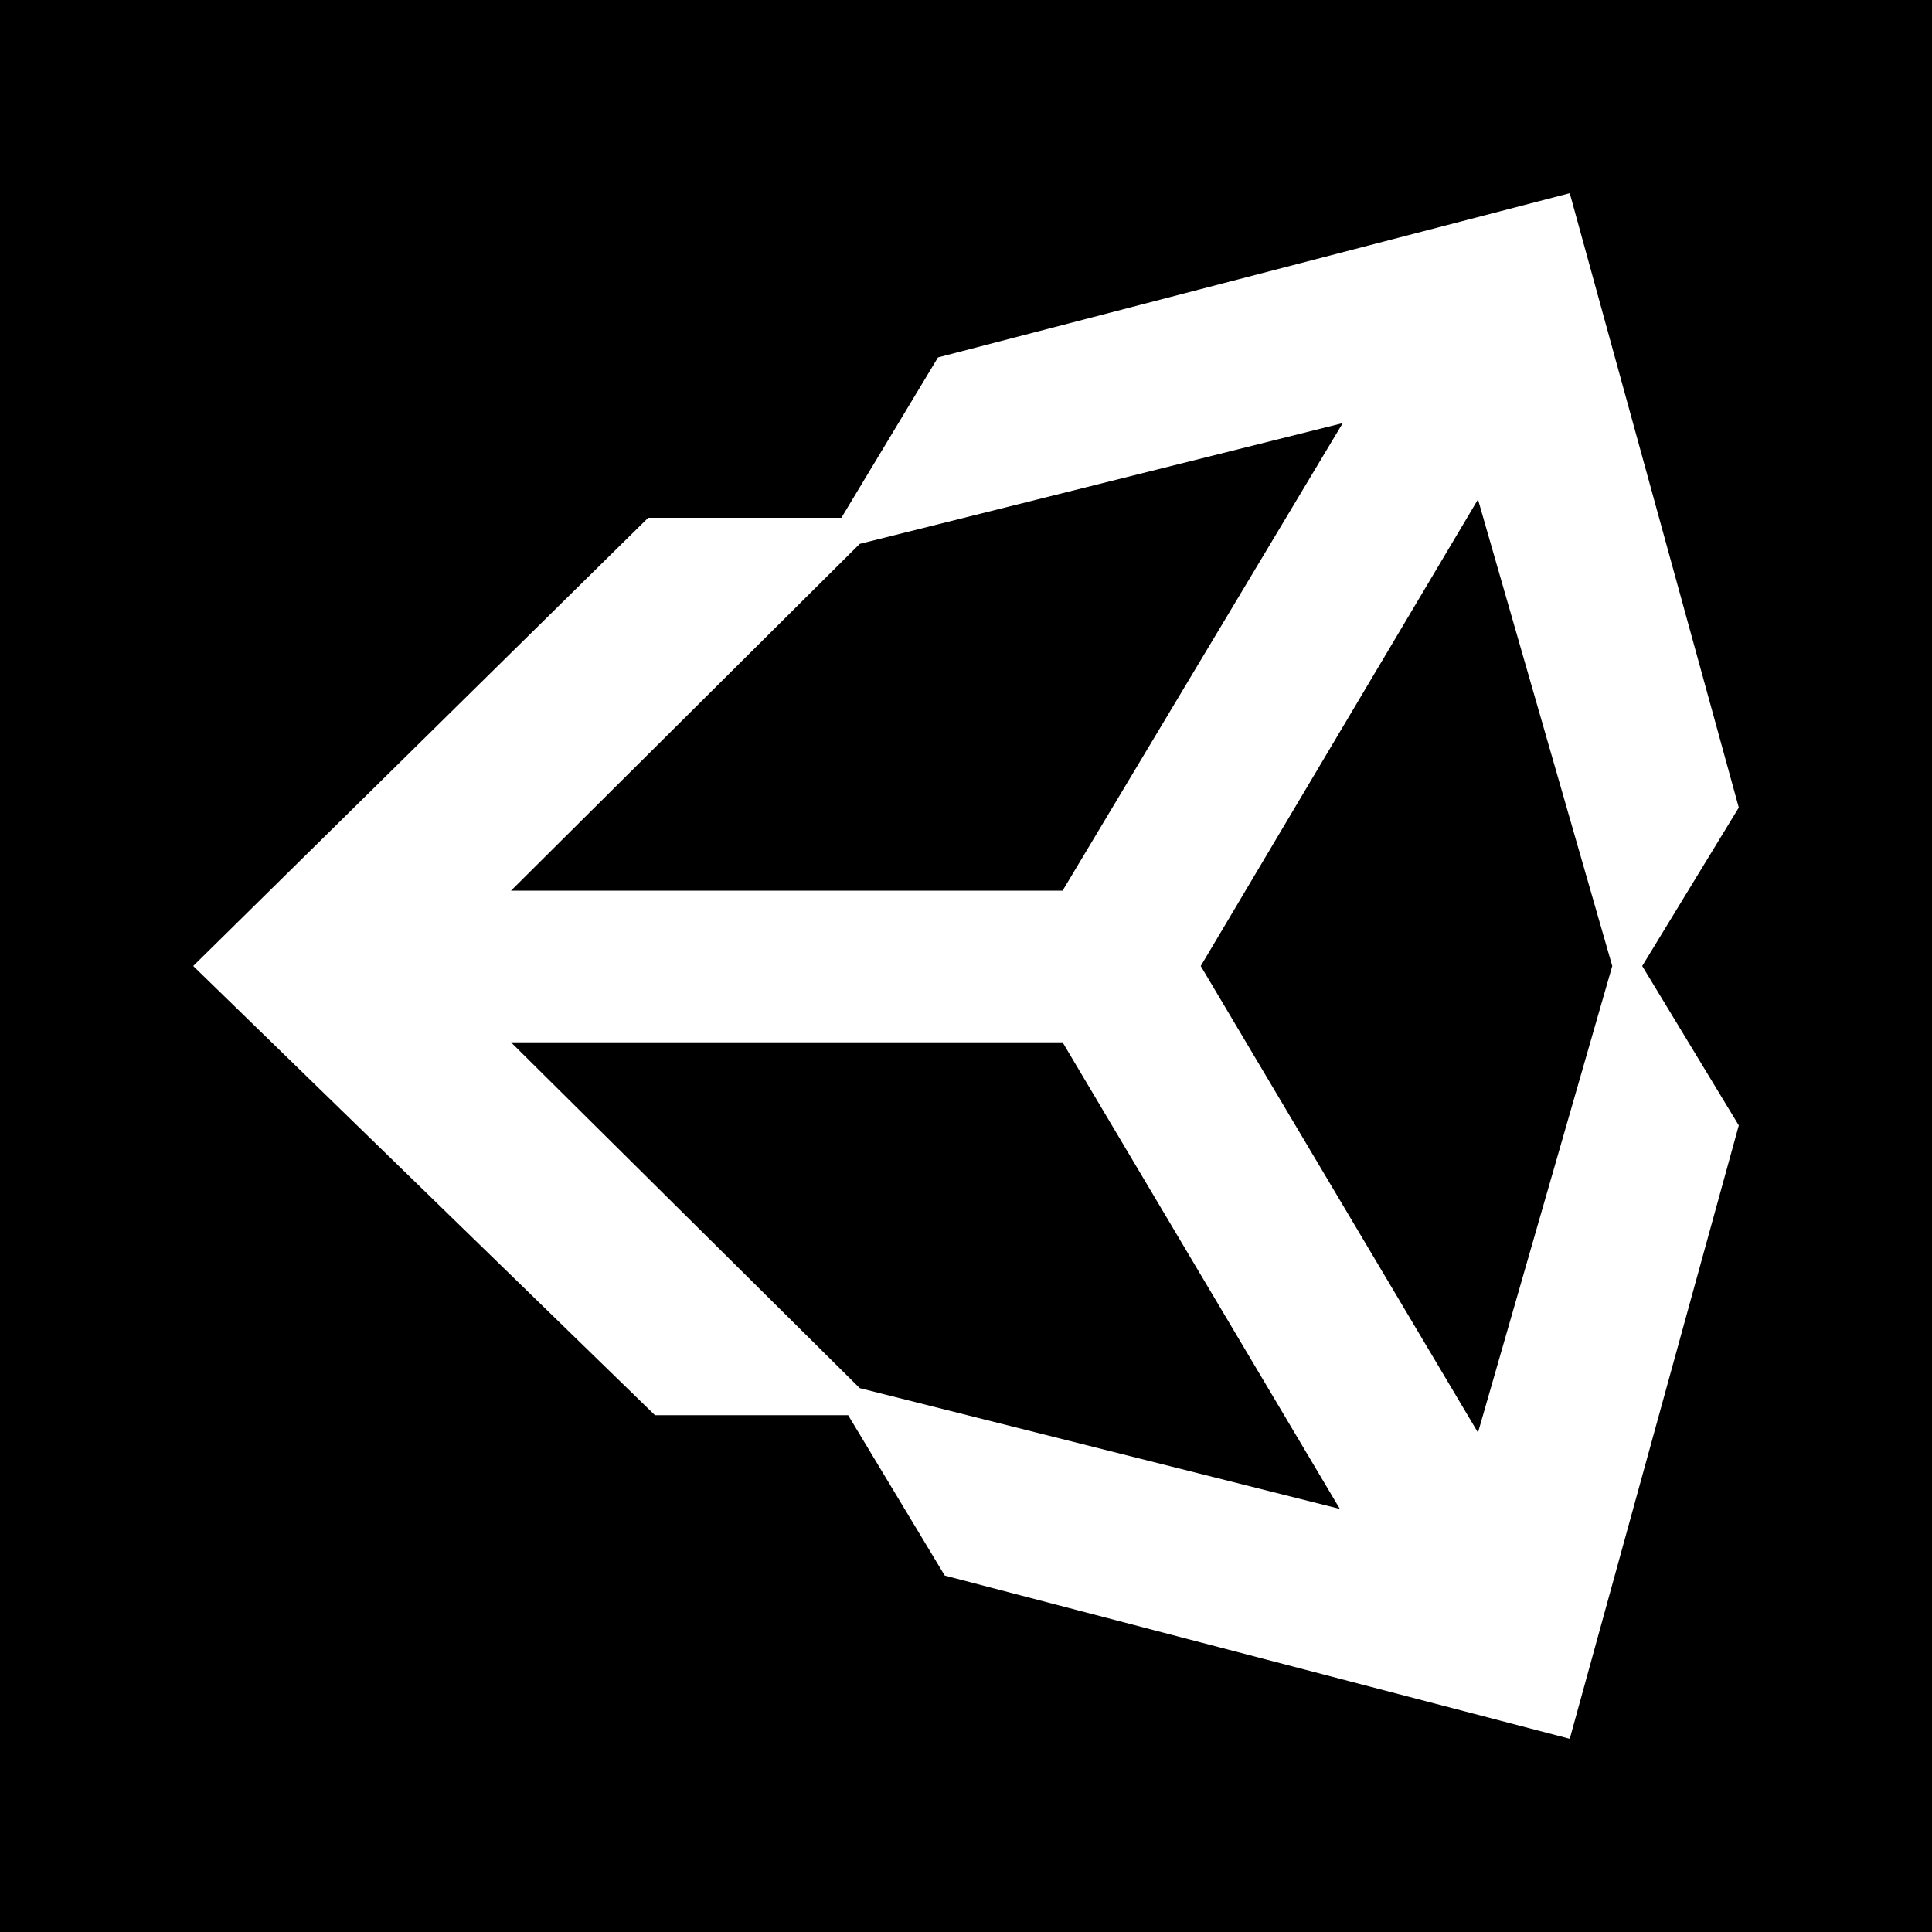
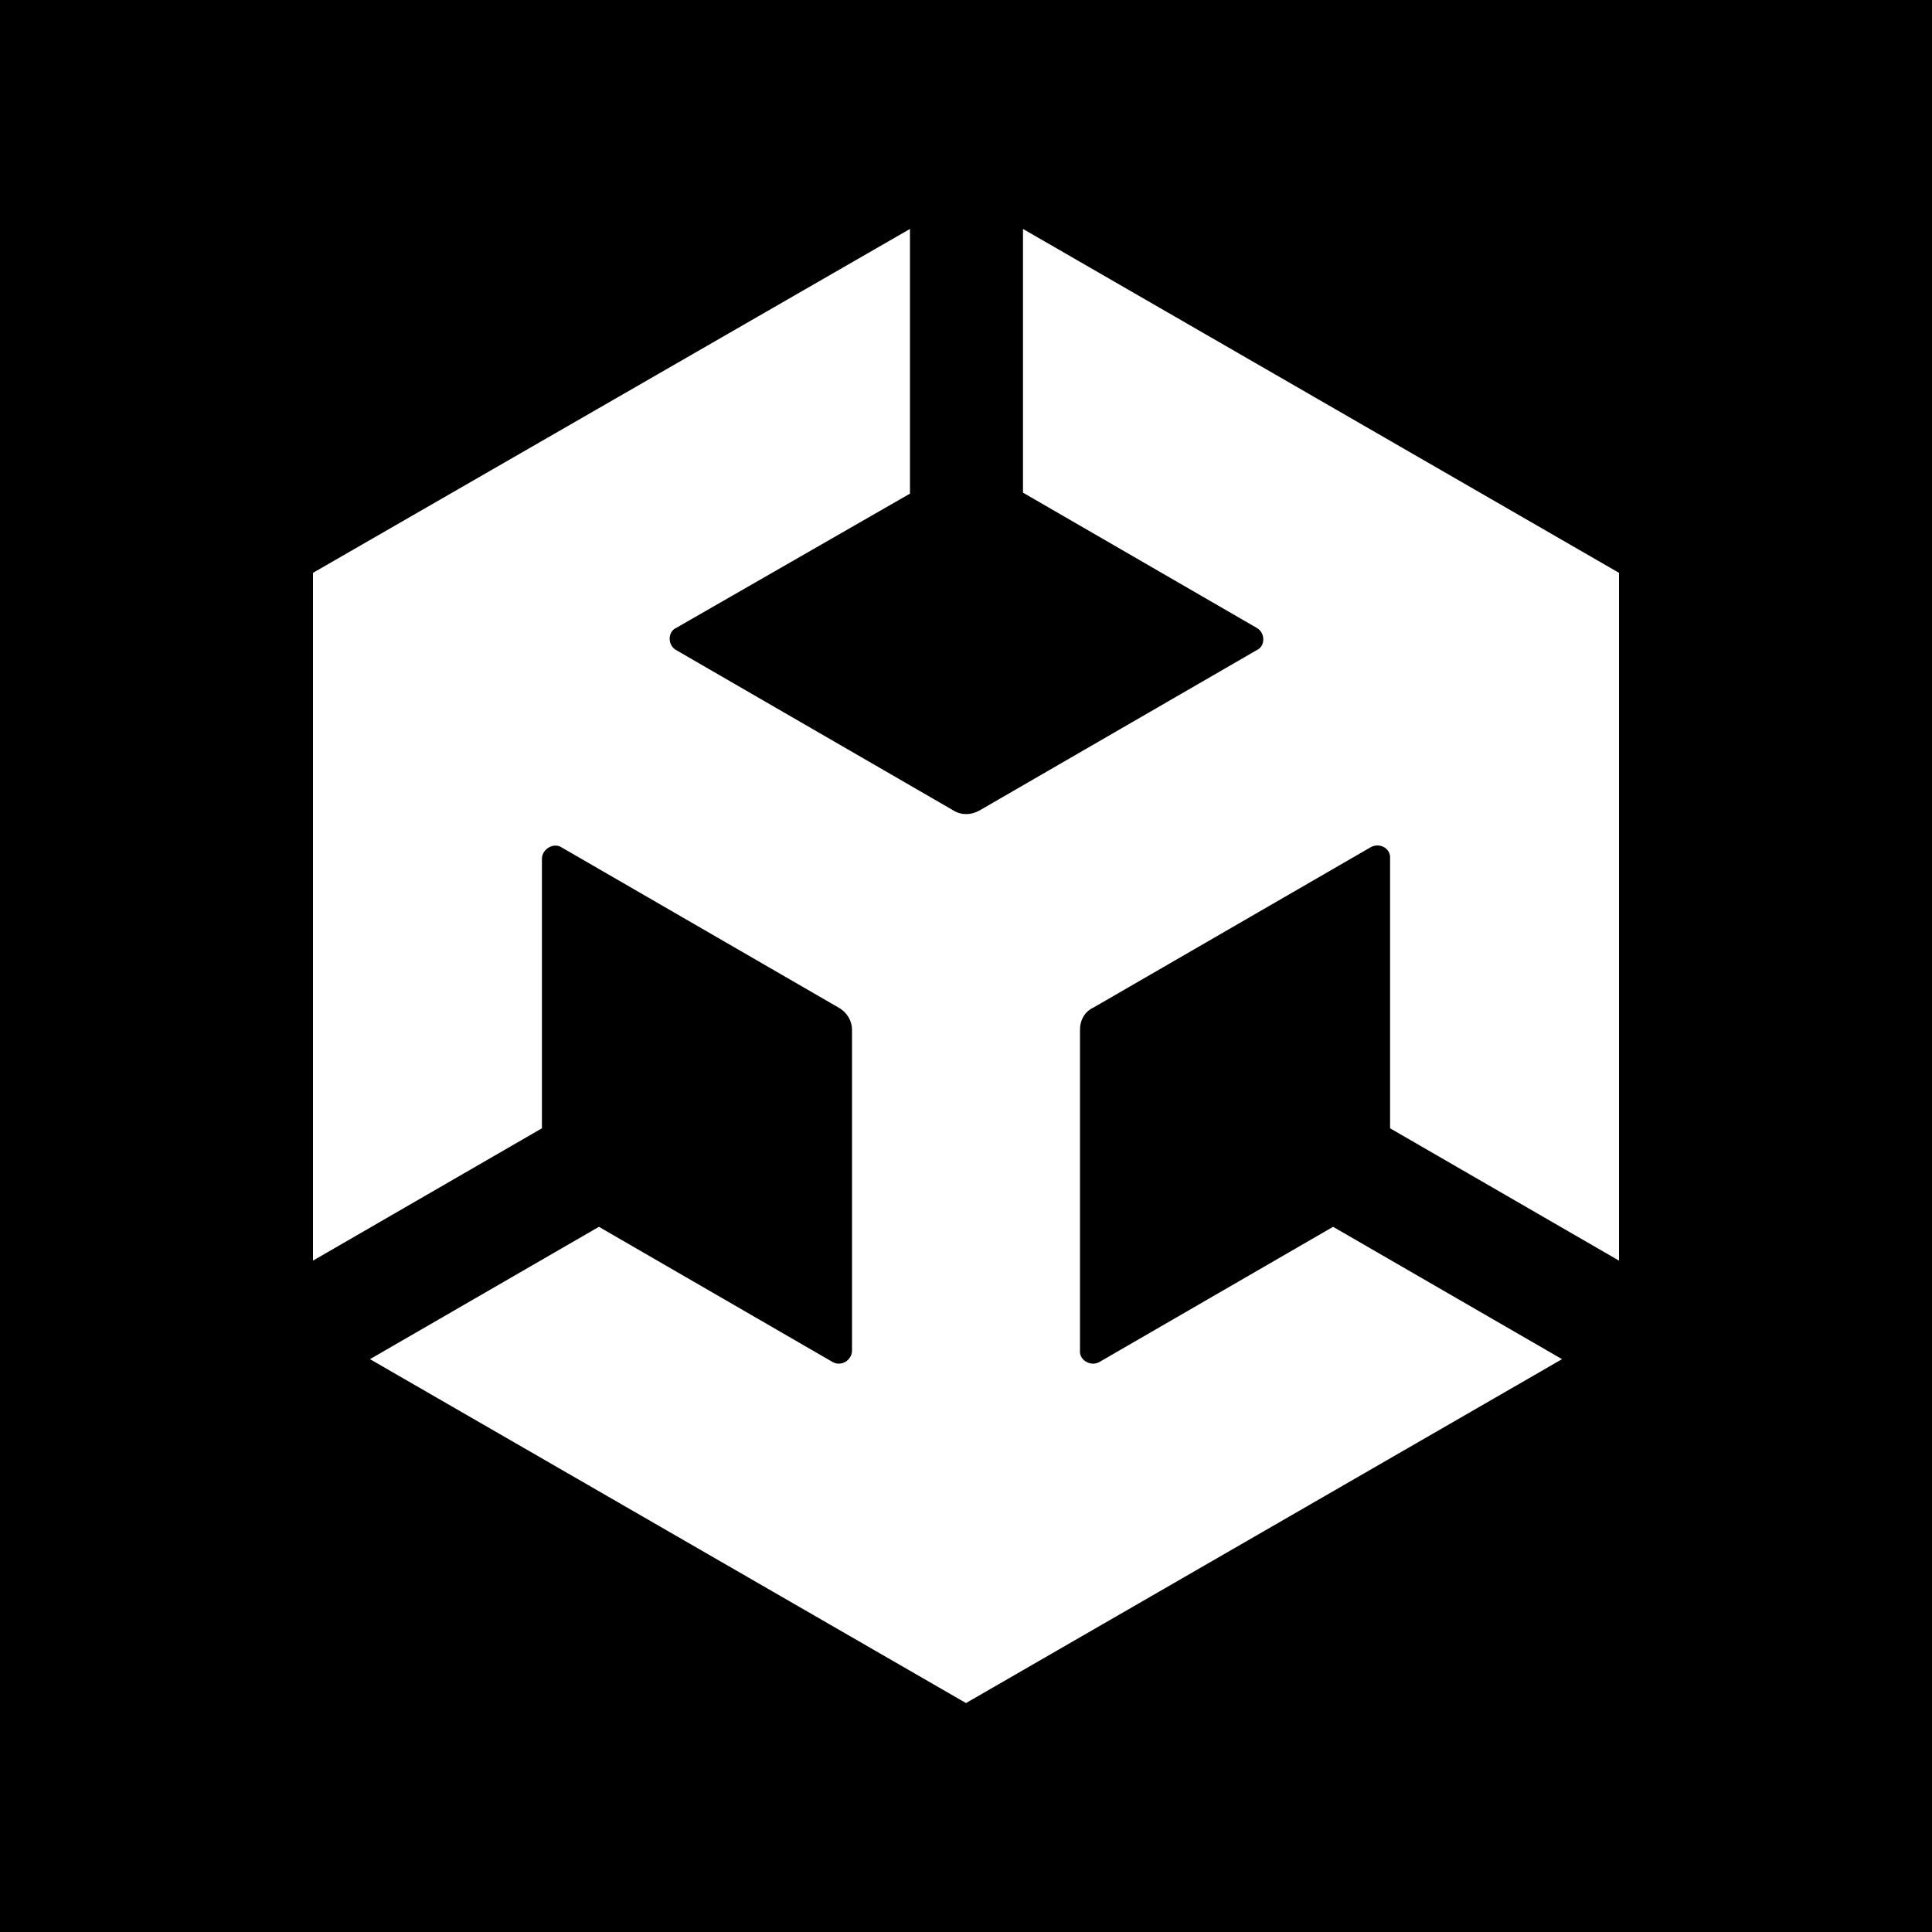
<svg xmlns="http://www.w3.org/2000/svg" viewBox="0 0 20 20">
  <path d="M0 0h20v20H0z" />
-   <path d="M15.3 14.83L12.43 10l2.87-4.83L16.69 10zm-6.4-.46l-3.61-3.58H11l2.87 4.83zm0-8.74l5-1.25L11 9.22H5.29zM16.25 2L9.71 3.7l-1 1.66h-2L2 10l4.78 4.65h2l1 1.66L16.25 18 18 11.65 17 10l1-1.64z" fill="#fff" />
+   <path d="M16.76 13.05V5.93l-6.17-3.56V5.1l2.42 1.4c.09.05.09.19 0 .23l-2.87 1.66c-.09.05-.19.05-.27 0L7 6.73c-.09-.05-.09-.19 0-.23l2.42-1.39V2.37L3.24 5.93v7.12l2.37-1.37V8.89c0-.1.12-.17.2-.12l2.87 1.66c.09.05.14.14.14.23v3.32c0 .1-.11.17-.2.12L6.2 12.7l-2.37 1.37L10 17.63l6.17-3.56-2.37-1.37-2.42 1.4c-.09.05-.21-.02-.2-.12v-3.32c0-.1.05-.19.14-.23l2.87-1.66c.09-.05.21.01.2.12v2.79l2.37 1.37z" fill="#fff" />
</svg>
